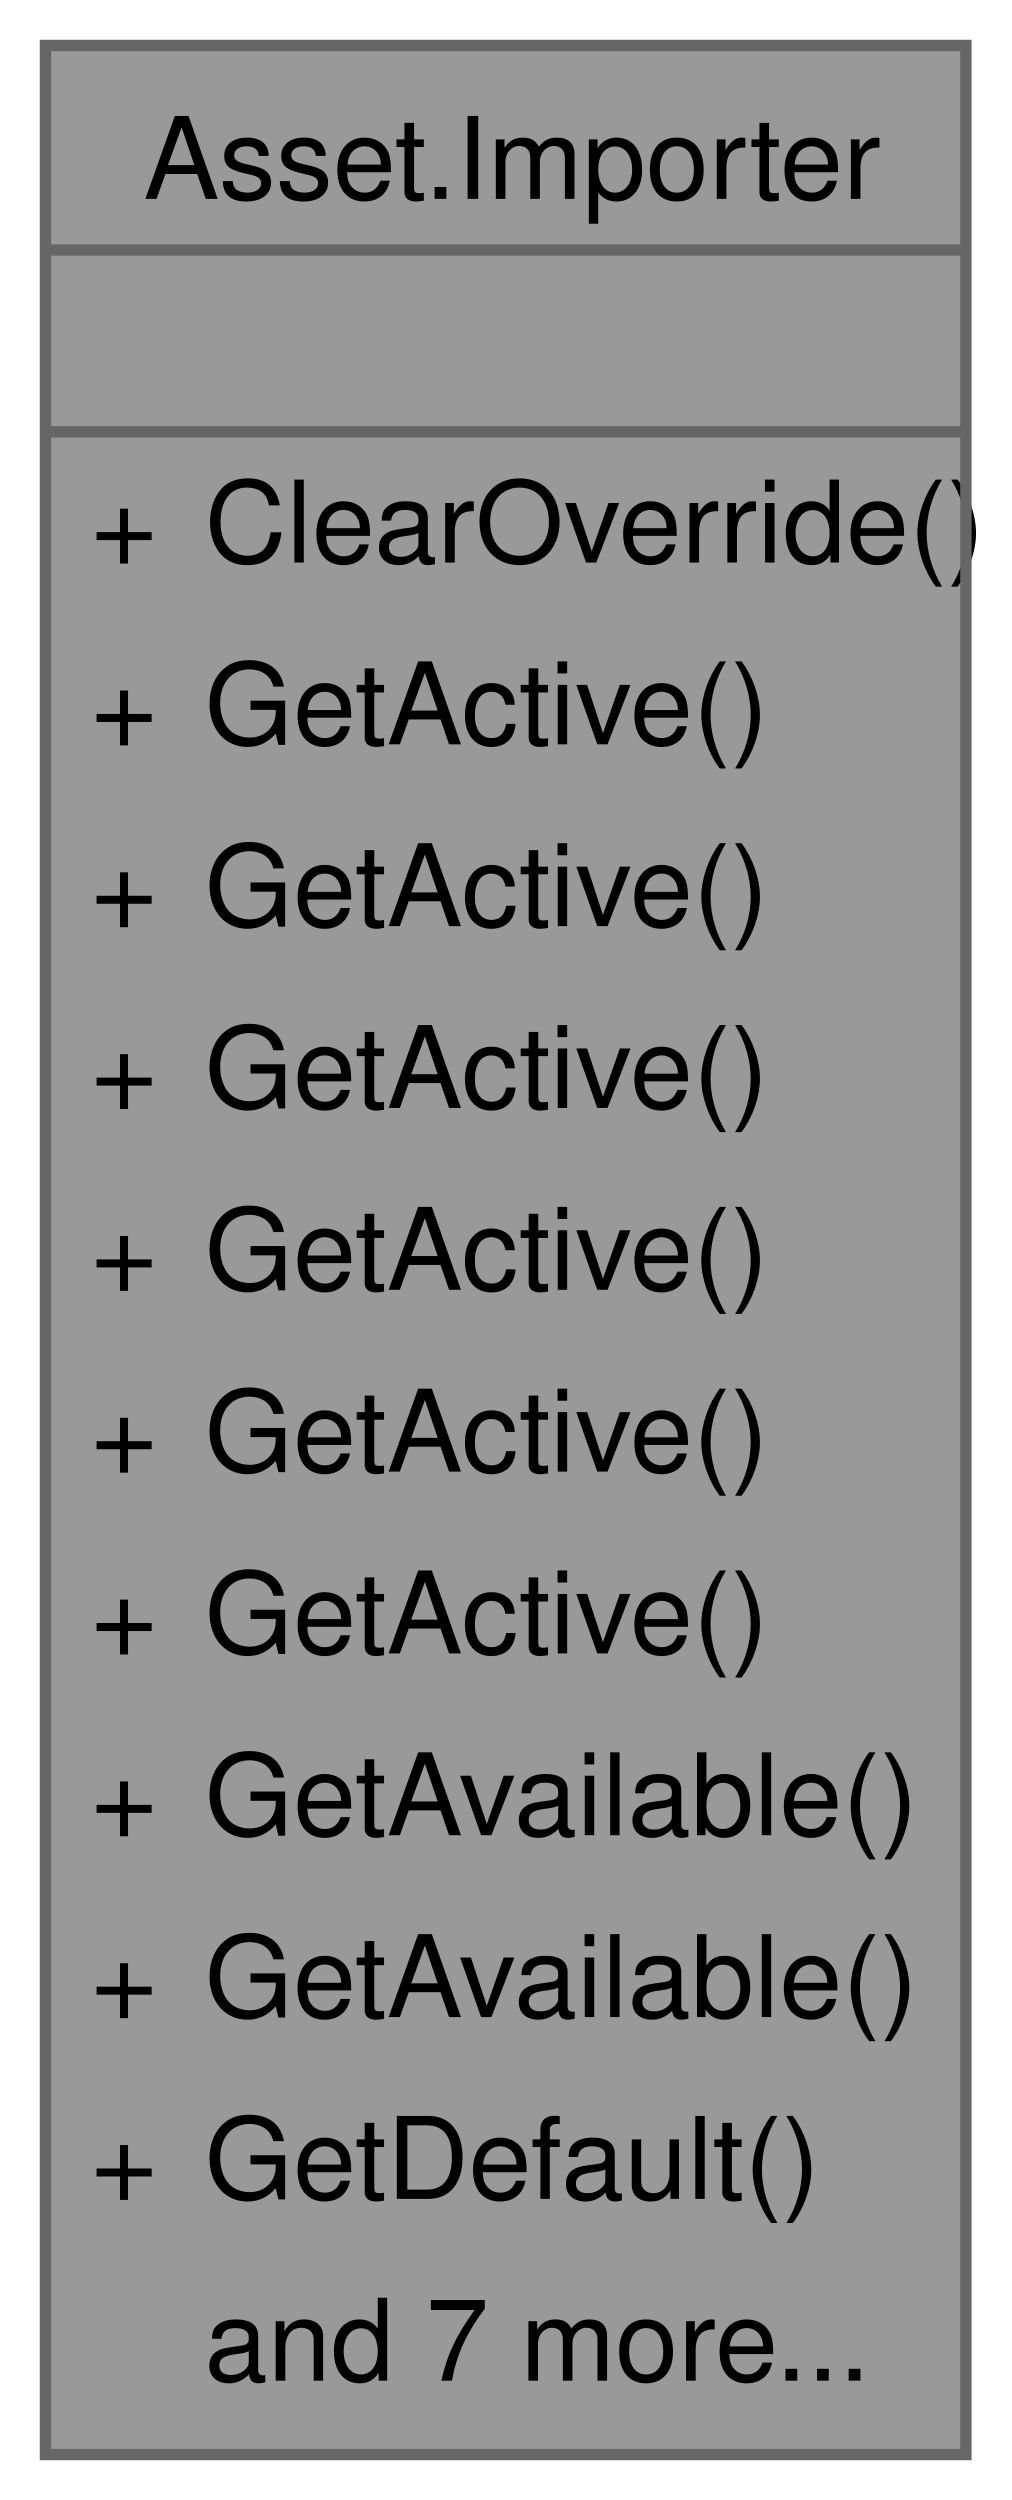
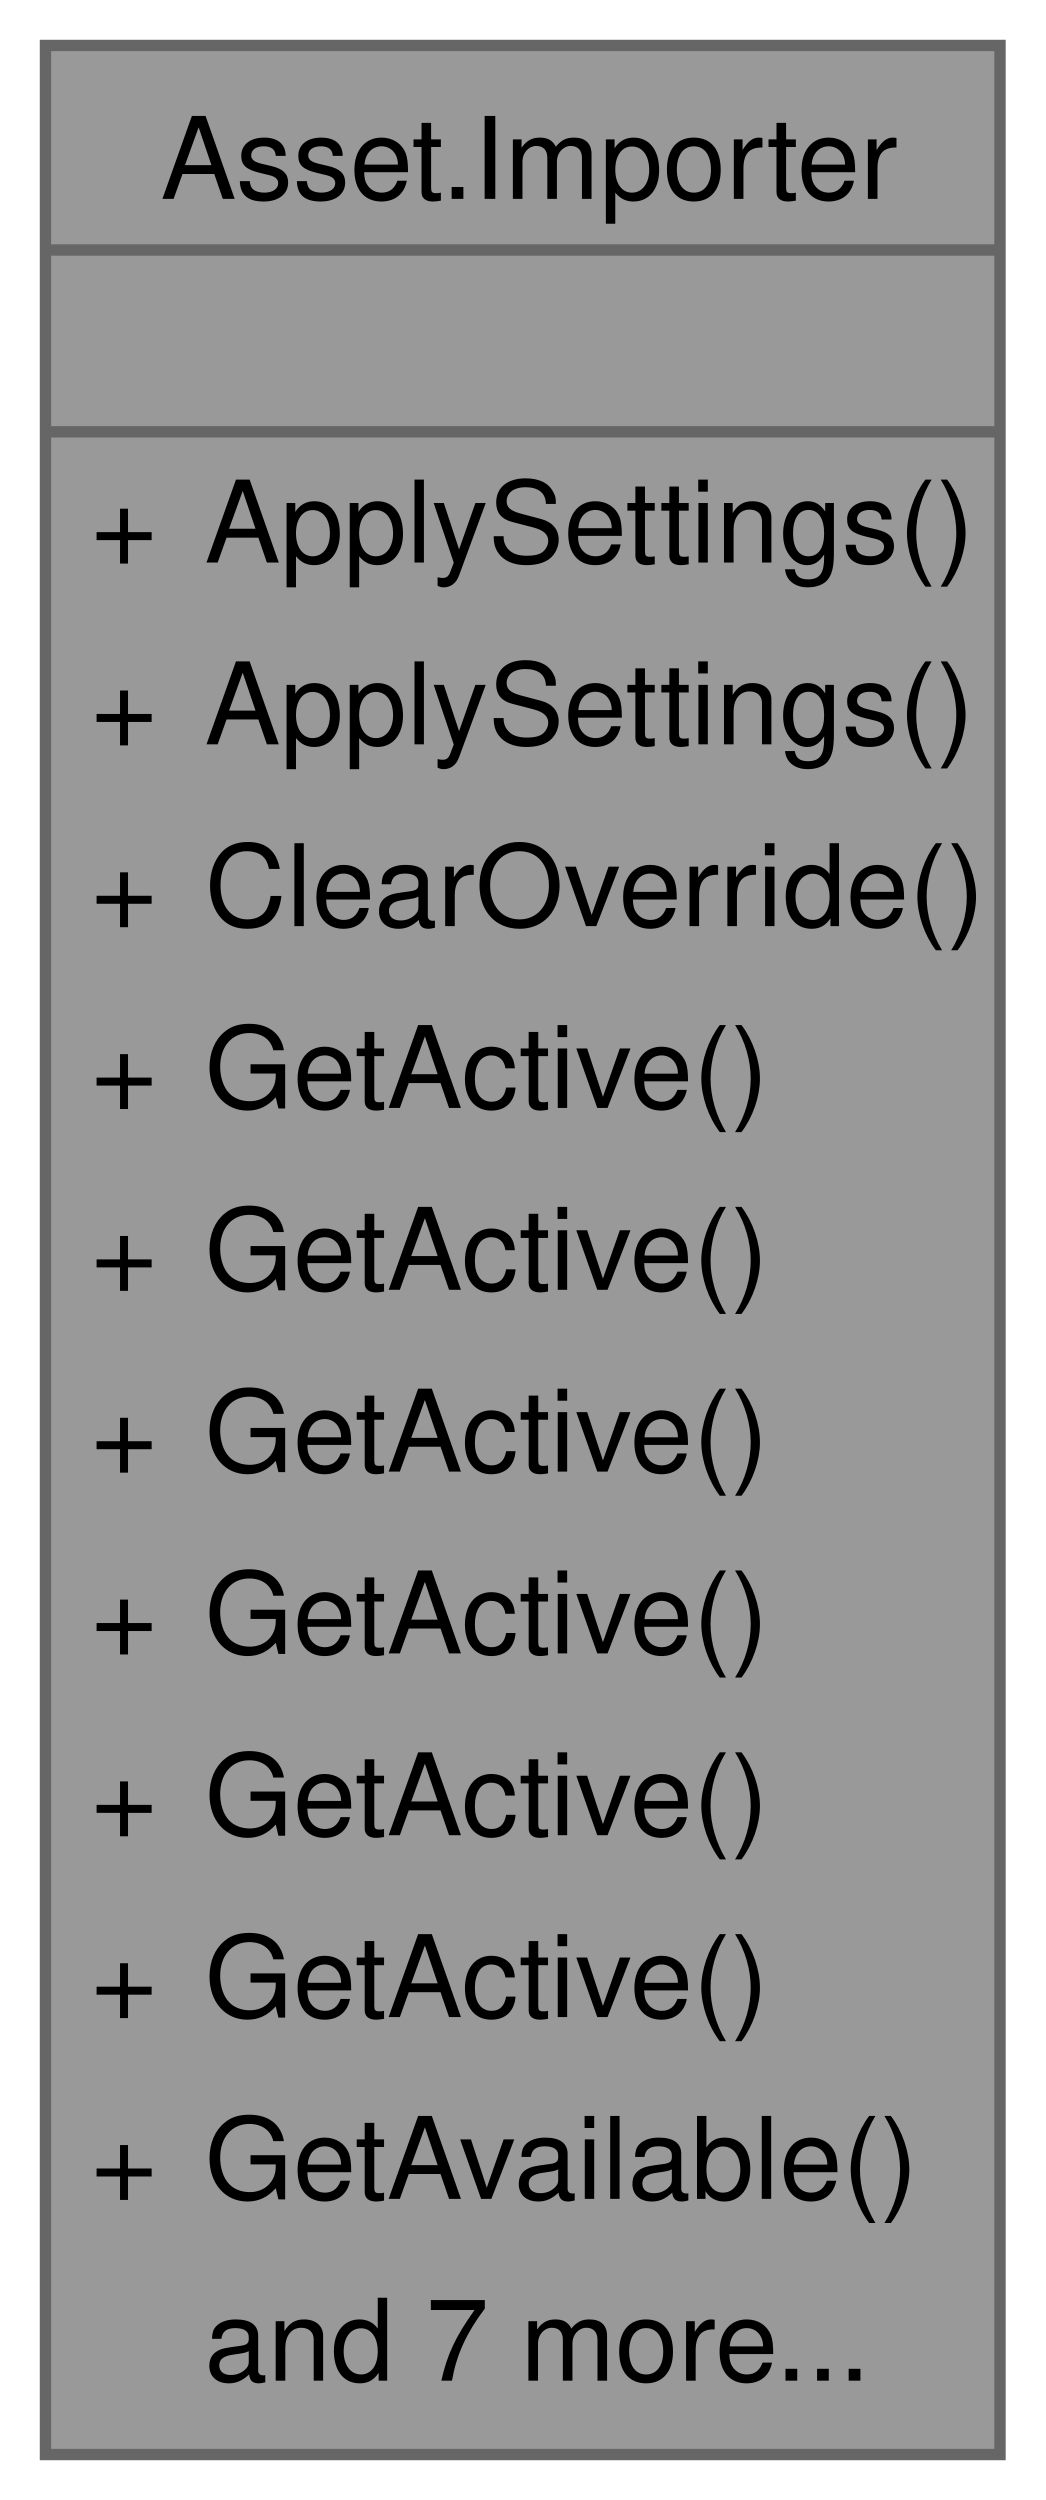
- <svg xmlns="http://www.w3.org/2000/svg" xmlns:xlink="http://www.w3.org/1999/xlink" width="89pt" height="220pt" viewBox="0.00 0.00 89.00 220.00">
+ <svg xmlns="http://www.w3.org/2000/svg" xmlns:xlink="http://www.w3.org/1999/xlink" width="92pt" height="220pt" viewBox="0.00 0.00 92.00 220.00">
  <g id="graph0" class="graph" transform="scale(1 1) rotate(0) translate(4 216)">
    <g id="Node000001" class="node">
      <g id="a_Node000001">
        <a xlink:title="Groups all AssetImporter related functionality.">
-           <polygon fill="#999999" stroke="none" points="81,-212 0,-212 0,0 81,0 81,-212" />
-           <text text-anchor="start" x="8.62" y="-198.5" font-family="Helvetica,sans-Serif" font-size="10.00">Asset.Importer</text>
-           <text text-anchor="start" x="39" y="-182.5" font-family="Helvetica,sans-Serif" font-size="10.00"> </text>
+           <polygon fill="#999999" stroke="none" points="84,-212 0,-212 0,0 84,0 84,-212" />
+           <text text-anchor="start" x="10.12" y="-198.5" font-family="Helvetica,sans-Serif" font-size="10.00">Asset.Importer</text>
+           <text text-anchor="start" x="40.5" y="-182.5" font-family="Helvetica,sans-Serif" font-size="10.00"> </text>
          <text text-anchor="start" x="4" y="-166.5" font-family="Helvetica,sans-Serif" font-size="10.00">+</text>
-           <text text-anchor="start" x="14" y="-166.5" font-family="Helvetica,sans-Serif" font-size="10.00">ClearOverride()</text>
+           <text text-anchor="start" x="14" y="-166.5" font-family="Helvetica,sans-Serif" font-size="10.00">ApplySettings()</text>
          <text text-anchor="start" x="4" y="-150.5" font-family="Helvetica,sans-Serif" font-size="10.00">+</text>
-           <text text-anchor="start" x="14" y="-150.5" font-family="Helvetica,sans-Serif" font-size="10.00">GetActive()</text>
+           <text text-anchor="start" x="14" y="-150.5" font-family="Helvetica,sans-Serif" font-size="10.00">ApplySettings()</text>
          <text text-anchor="start" x="4" y="-134.5" font-family="Helvetica,sans-Serif" font-size="10.00">+</text>
-           <text text-anchor="start" x="14" y="-134.5" font-family="Helvetica,sans-Serif" font-size="10.00">GetActive()</text>
+           <text text-anchor="start" x="14" y="-134.5" font-family="Helvetica,sans-Serif" font-size="10.00">ClearOverride()</text>
          <text text-anchor="start" x="4" y="-118.5" font-family="Helvetica,sans-Serif" font-size="10.00">+</text>
          <text text-anchor="start" x="14" y="-118.5" font-family="Helvetica,sans-Serif" font-size="10.00">GetActive()</text>
          <text text-anchor="start" x="4" y="-102.5" font-family="Helvetica,sans-Serif" font-size="10.00">+</text>
          <text text-anchor="start" x="14" y="-102.5" font-family="Helvetica,sans-Serif" font-size="10.00">GetActive()</text>
          <text text-anchor="start" x="4" y="-86.5" font-family="Helvetica,sans-Serif" font-size="10.00">+</text>
          <text text-anchor="start" x="14" y="-86.5" font-family="Helvetica,sans-Serif" font-size="10.00">GetActive()</text>
          <text text-anchor="start" x="4" y="-70.5" font-family="Helvetica,sans-Serif" font-size="10.00">+</text>
          <text text-anchor="start" x="14" y="-70.5" font-family="Helvetica,sans-Serif" font-size="10.00">GetActive()</text>
          <text text-anchor="start" x="4" y="-54.5" font-family="Helvetica,sans-Serif" font-size="10.00">+</text>
-           <text text-anchor="start" x="14" y="-54.5" font-family="Helvetica,sans-Serif" font-size="10.00">GetAvailable()</text>
+           <text text-anchor="start" x="14" y="-54.5" font-family="Helvetica,sans-Serif" font-size="10.00">GetActive()</text>
          <text text-anchor="start" x="4" y="-38.5" font-family="Helvetica,sans-Serif" font-size="10.00">+</text>
-           <text text-anchor="start" x="14" y="-38.5" font-family="Helvetica,sans-Serif" font-size="10.00">GetAvailable()</text>
+           <text text-anchor="start" x="14" y="-38.5" font-family="Helvetica,sans-Serif" font-size="10.00">GetActive()</text>
          <text text-anchor="start" x="4" y="-22.5" font-family="Helvetica,sans-Serif" font-size="10.00">+</text>
-           <text text-anchor="start" x="14" y="-22.5" font-family="Helvetica,sans-Serif" font-size="10.00">GetDefault()</text>
+           <text text-anchor="start" x="14" y="-22.5" font-family="Helvetica,sans-Serif" font-size="10.00">GetAvailable()</text>
          <text text-anchor="start" x="14" y="-6.5" font-family="Helvetica,sans-Serif" font-size="10.00">and 7 more...</text>
-           <polygon fill="#666666" stroke="#666666" points="0,-194 0,-194 81,-194 81,-194 0,-194" />
-           <polygon fill="#666666" stroke="#666666" points="0,-178 0,-178 81,-178 81,-178 0,-178" />
-           <polygon fill="none" stroke="#666666" points="0,0 0,-212 81,-212 81,0 0,0" />
+           <polygon fill="#666666" stroke="#666666" points="0,-194 0,-194 84,-194 84,-194 0,-194" />
+           <polygon fill="#666666" stroke="#666666" points="0,-178 0,-178 84,-178 84,-178 0,-178" />
+           <polygon fill="none" stroke="#666666" points="0,0 0,-212 84,-212 84,0 0,0" />
        </a>
      </g>
    </g>
  </g>
</svg>
